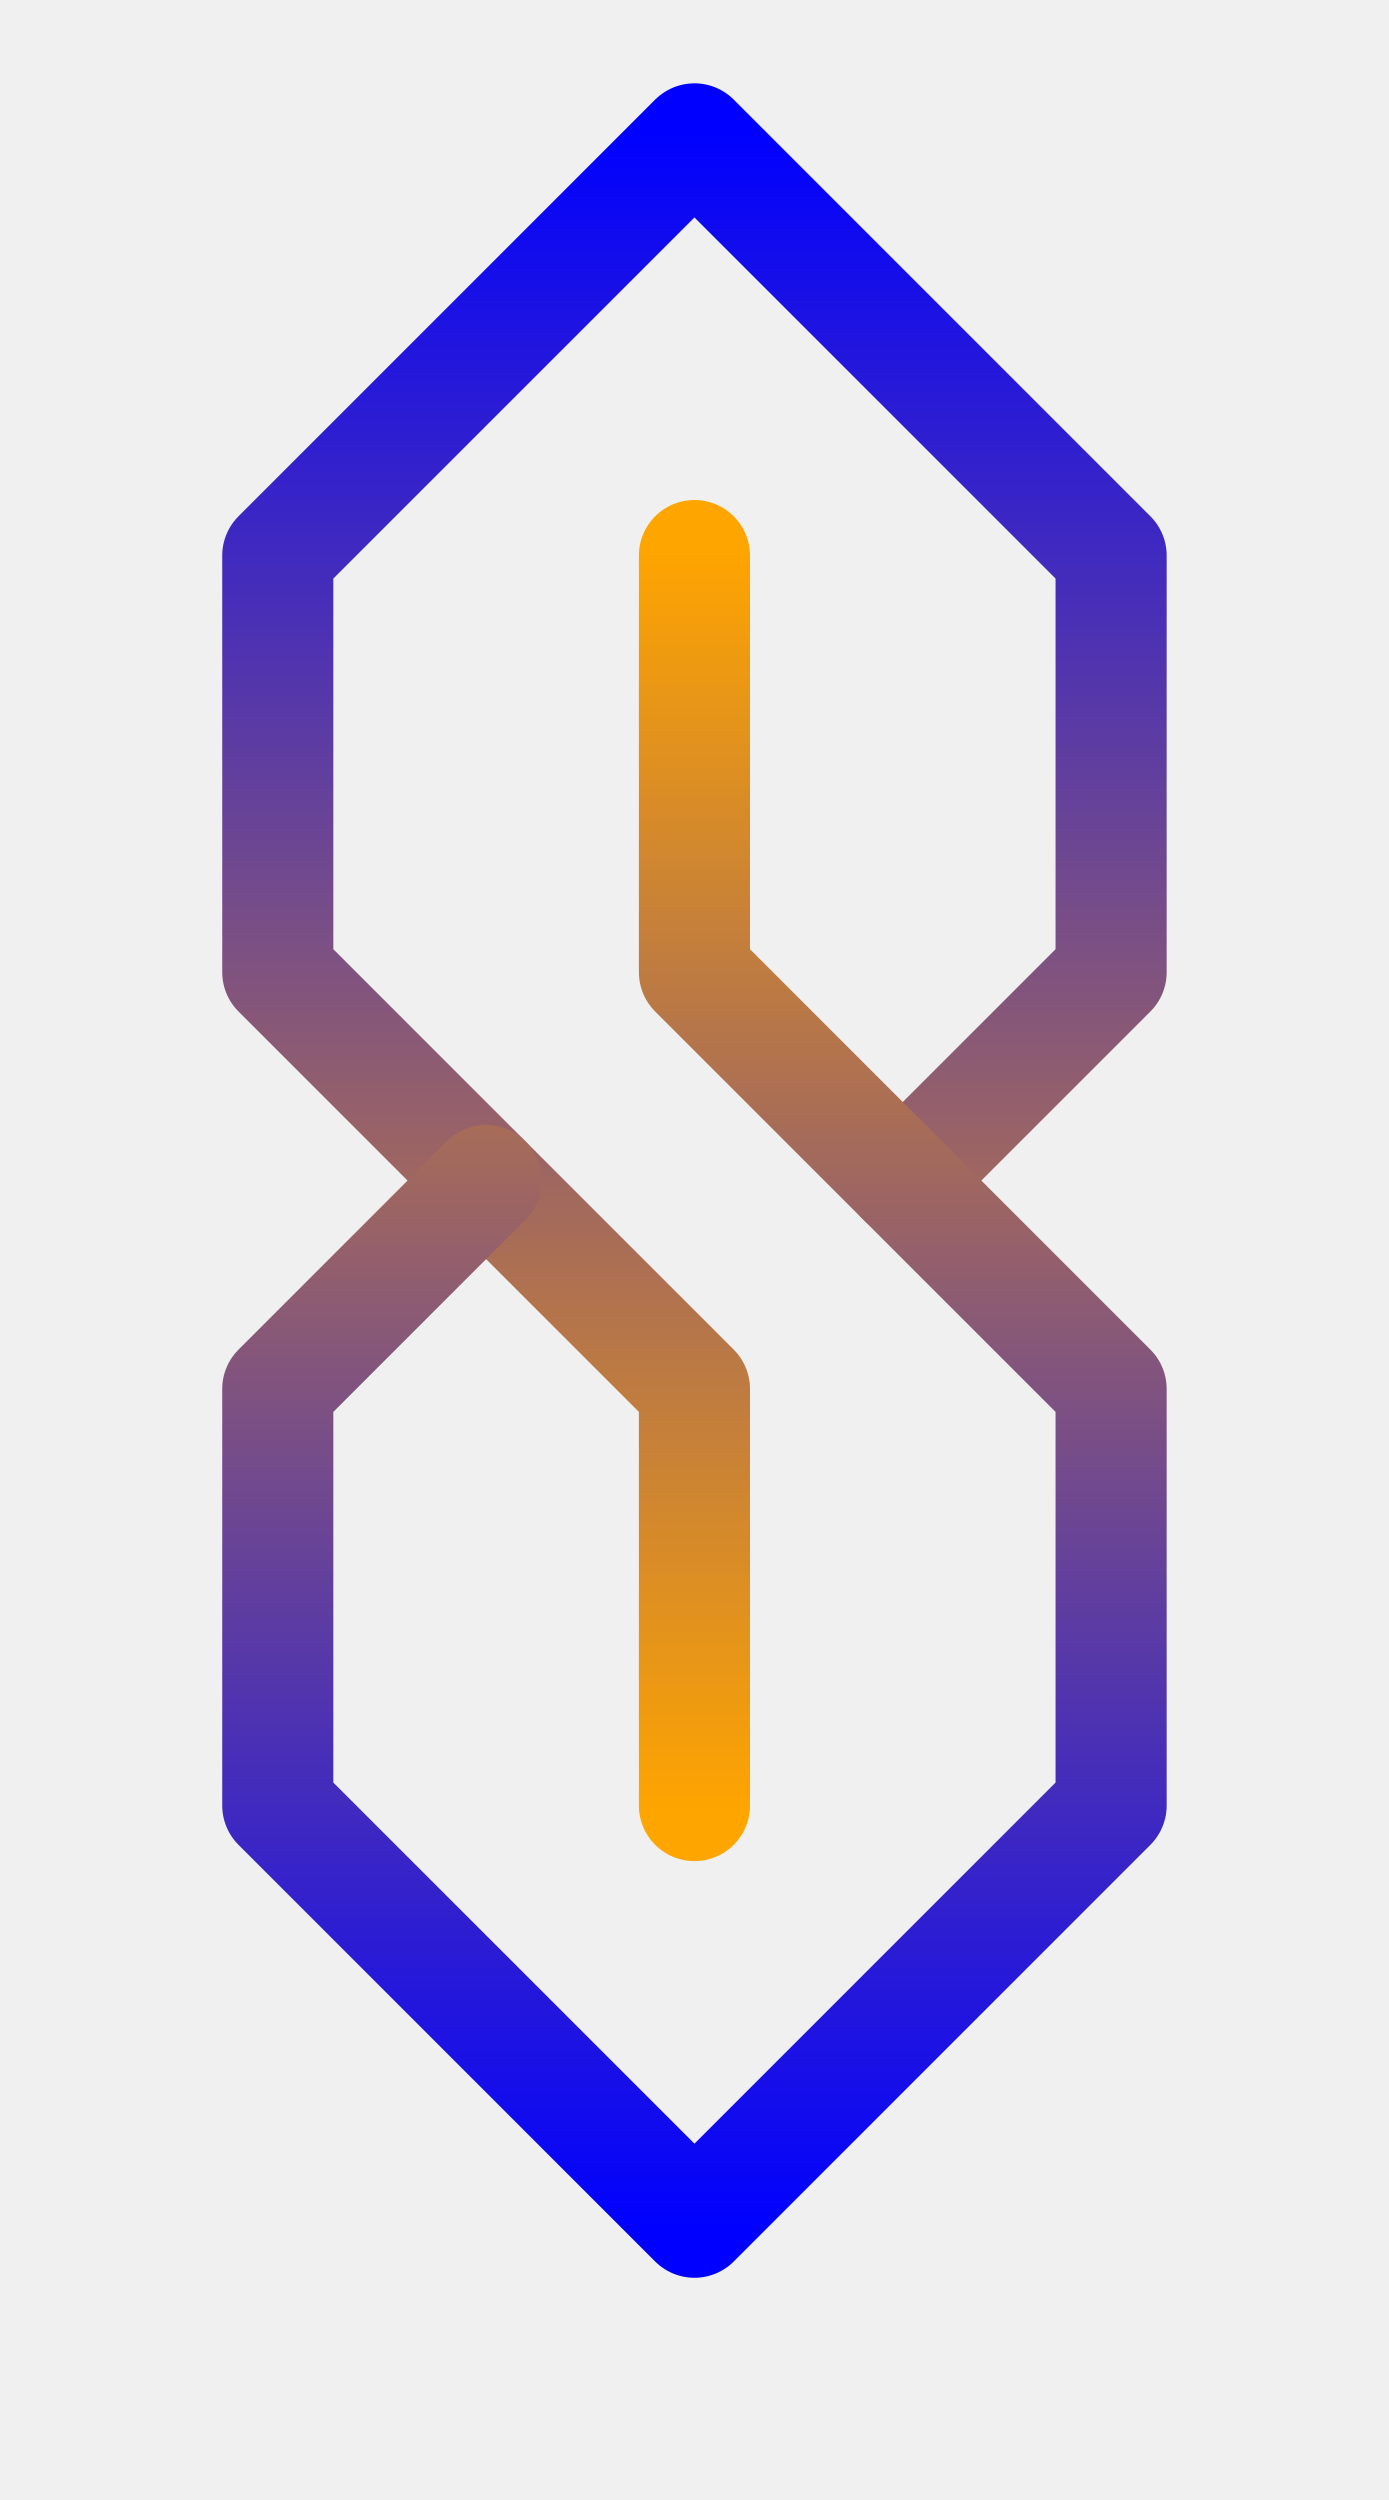
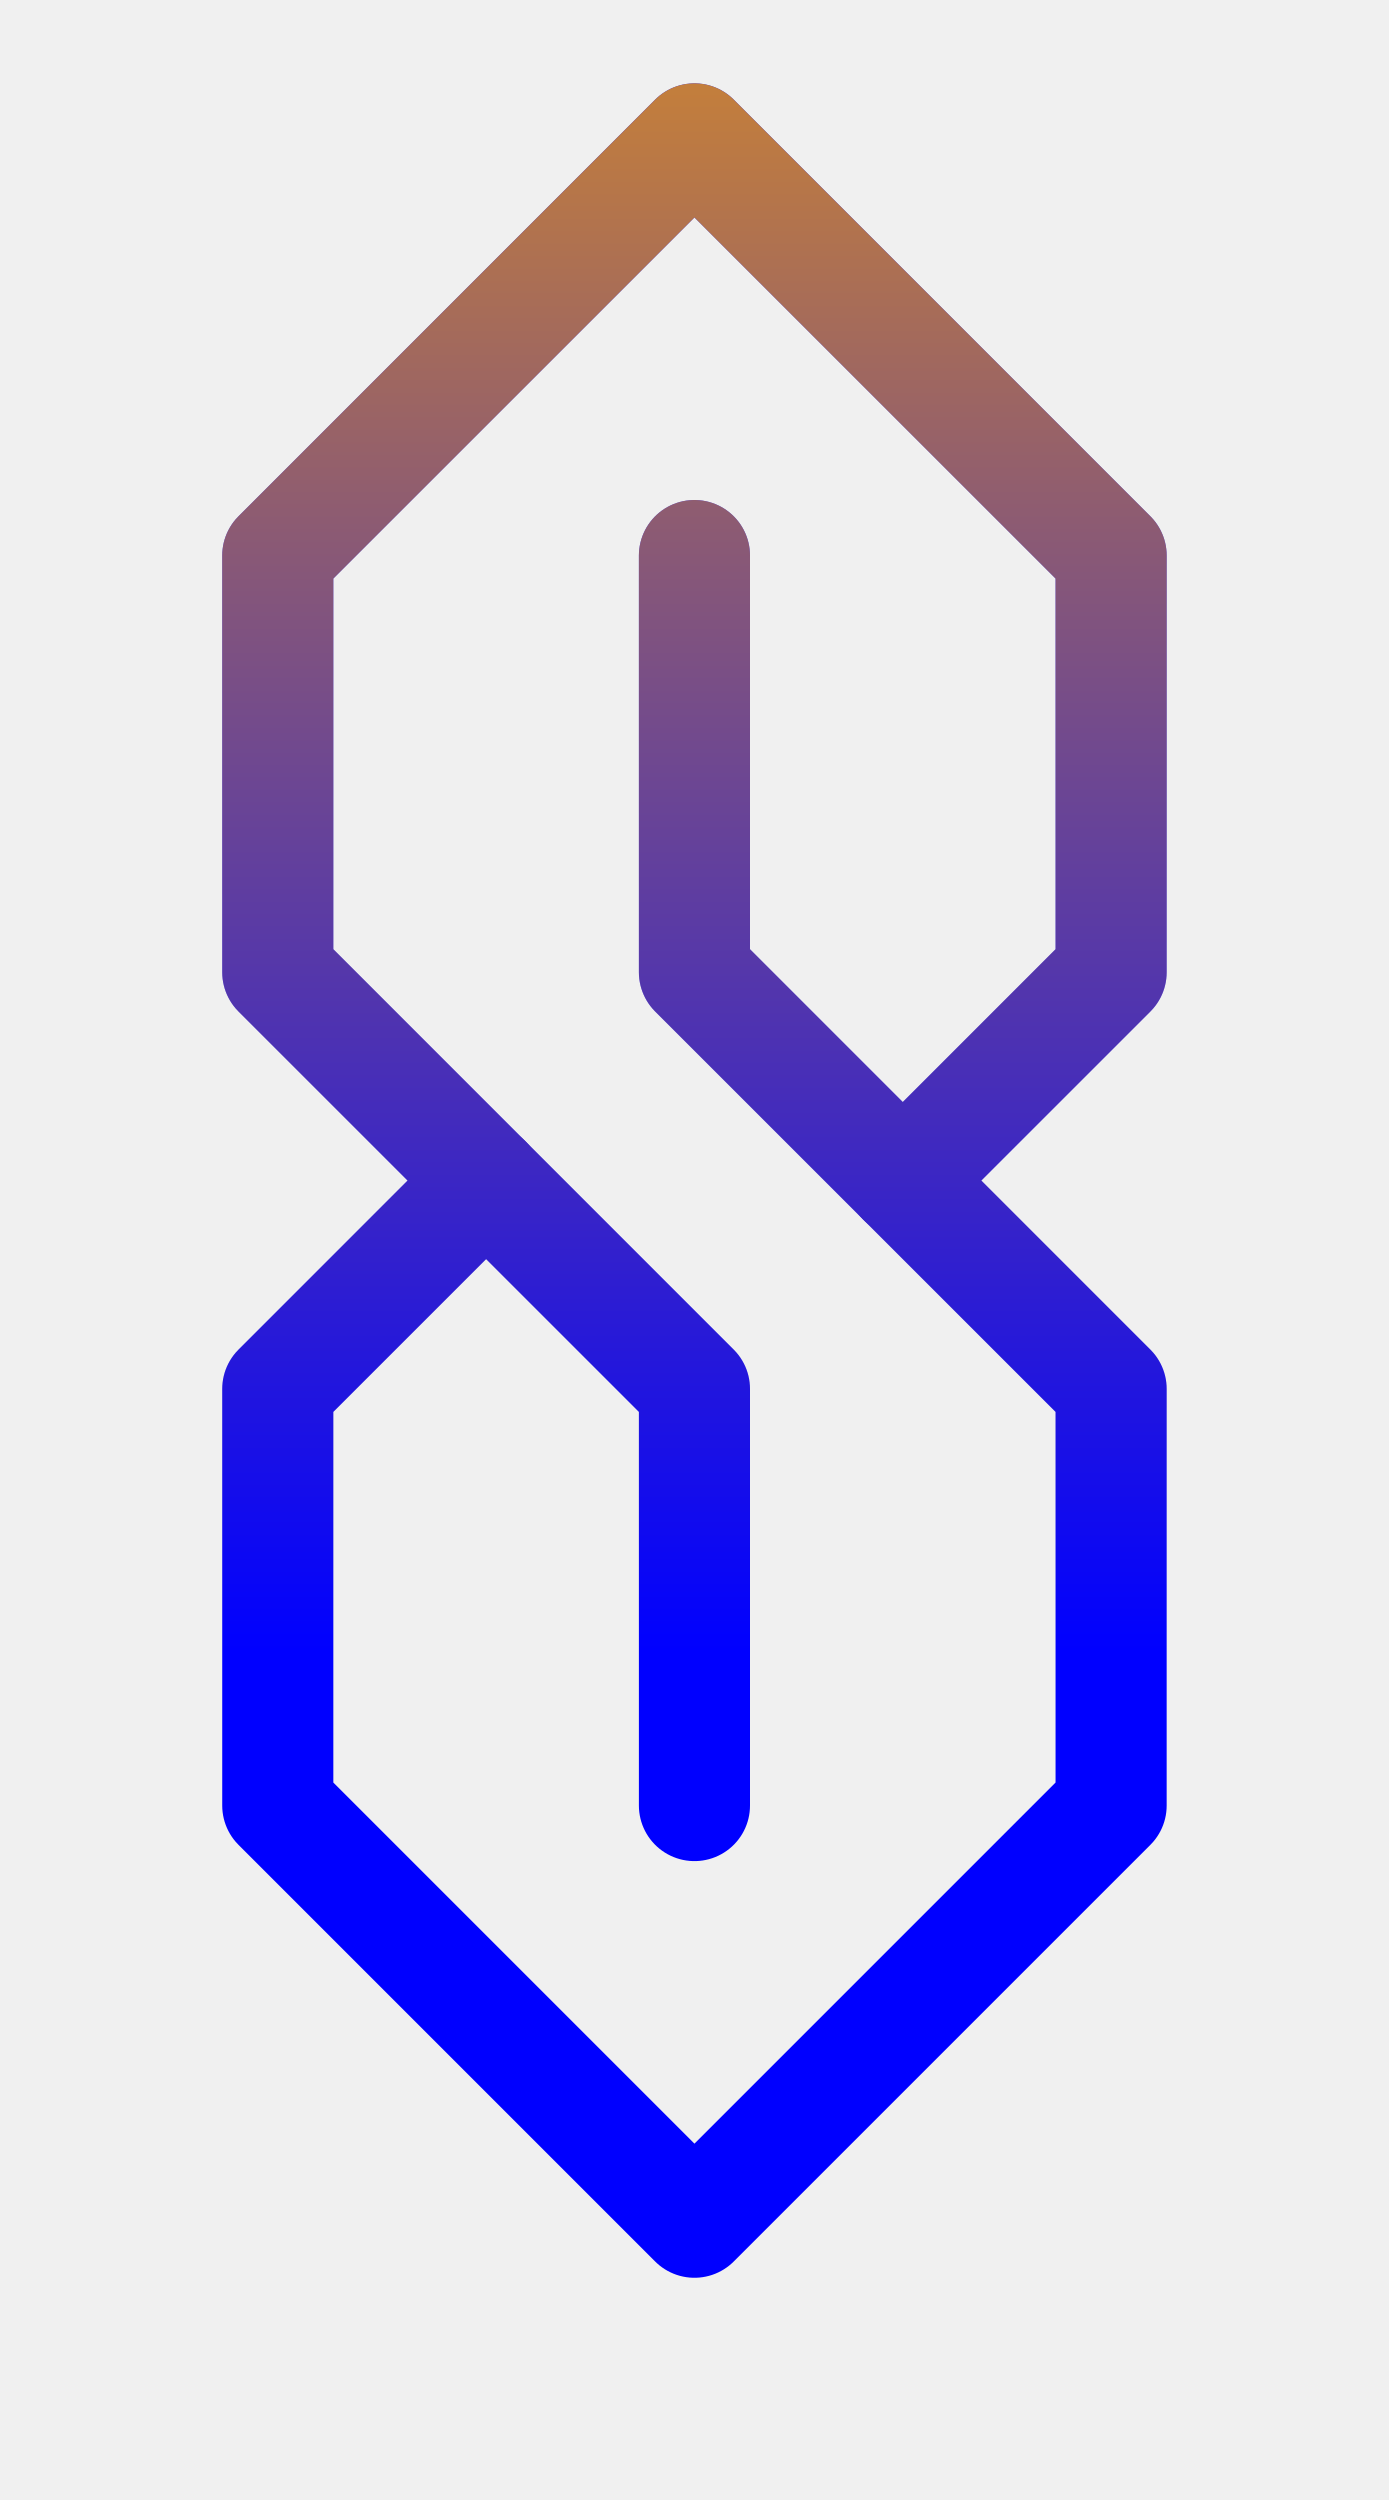
<svg xmlns="http://www.w3.org/2000/svg" viewBox="0 0 100 180" width="100" height="180">
  <defs>
    <linearGradient id="upgrad" x1="0%" y1="100%" x2="0%" y2="0%">
-       <stop offset="0%" stop-color="orange" />
-       <stop offset="100%" stop-color="blue" />
+       <stop offset="0%" stop-color="orange" stop-opacity="0" />
+       <stop offset="50%" stop-color="orange" stop-opacity="1" />
+       <stop offset="100%" stop-color="blue" stop-opacity="0" />
    </linearGradient>
    <linearGradient id="downgrad" x1="0%" y1="0%" x2="0%" y2="100%">
-       <stop offset="0%" stop-color="orange" />
-       <stop offset="100%" stop-color="blue" />
+       <stop offset="0%" stop-color="orange" stop-opacity="0" />
+       <stop offset="50%" stop-color="orange" stop-opacity="1" />
+       <stop offset="100%" stop-color="blue" stop-opacity="0" />
    </linearGradient>
+     <mask id="path-mask">
+       <path d="M 50 130 v -30 l -30 -30 v -30 l 30 -30 l 30 30 v 30 l -15 15" stroke-width="8" stroke-linecap="round" stroke-linejoin="round" fill="none" stroke="#ffffff" />
+       <path d="M 50 40 v 30 l 30 30 v 30 l -30 30 l -30 -30 v -30 l 15 -15" stroke-width="8" stroke-linecap="round" stroke-linejoin="round" fill="none" stroke="#ffffff" />
+     </mask>
  </defs>
-   <g stroke="currentColor" stroke-width="8" stroke-linecap="round" stroke-linejoin="round" fill="none">
-     <path id="up" d="M 50 130 v -30 l -30 -30 v -30 l 30 -30 l 30 30 v 30 l -15 15" stroke="url(#upgrad)" />
-     <path id="down" d="M 50 40 v 30 l 30 30 v 30 l -30 30 l -30 -30 v -30 l 15 -15" stroke="url(#downgrad)" />
+   <path d="M 50 130 v -30 l -30 -30 v -30 l 30 -30 l 30 30 v 30 l -15 15" stroke="blue" fill="none" stroke-width="8" stroke-linecap="round" stroke-linejoin="round" />
+   <path d="M 50 40 v 30 l 30 30 v 30 l -30 30 l -30 -30 v -30 l 15 -15" stroke="blue" fill="none" stroke-width="8" stroke-linecap="round" stroke-linejoin="round" />
+   <g mask="url(#path-mask)">
+     <rect x="0" y="-180" width="100" height="300" fill="url(#upgrad)">
+       <animateTransform attributeName="transform" type="translate" values="0,180; 0,-180; 0,180" dur="1.38s" repeatCount="indefinite" calcMode="spline" keyTimes="0; 0.5; 1" keySplines="0.25 0.1 0.25 1; 0.25 0.1 0.25 1" />
+     </rect>
  </g>
</svg>
